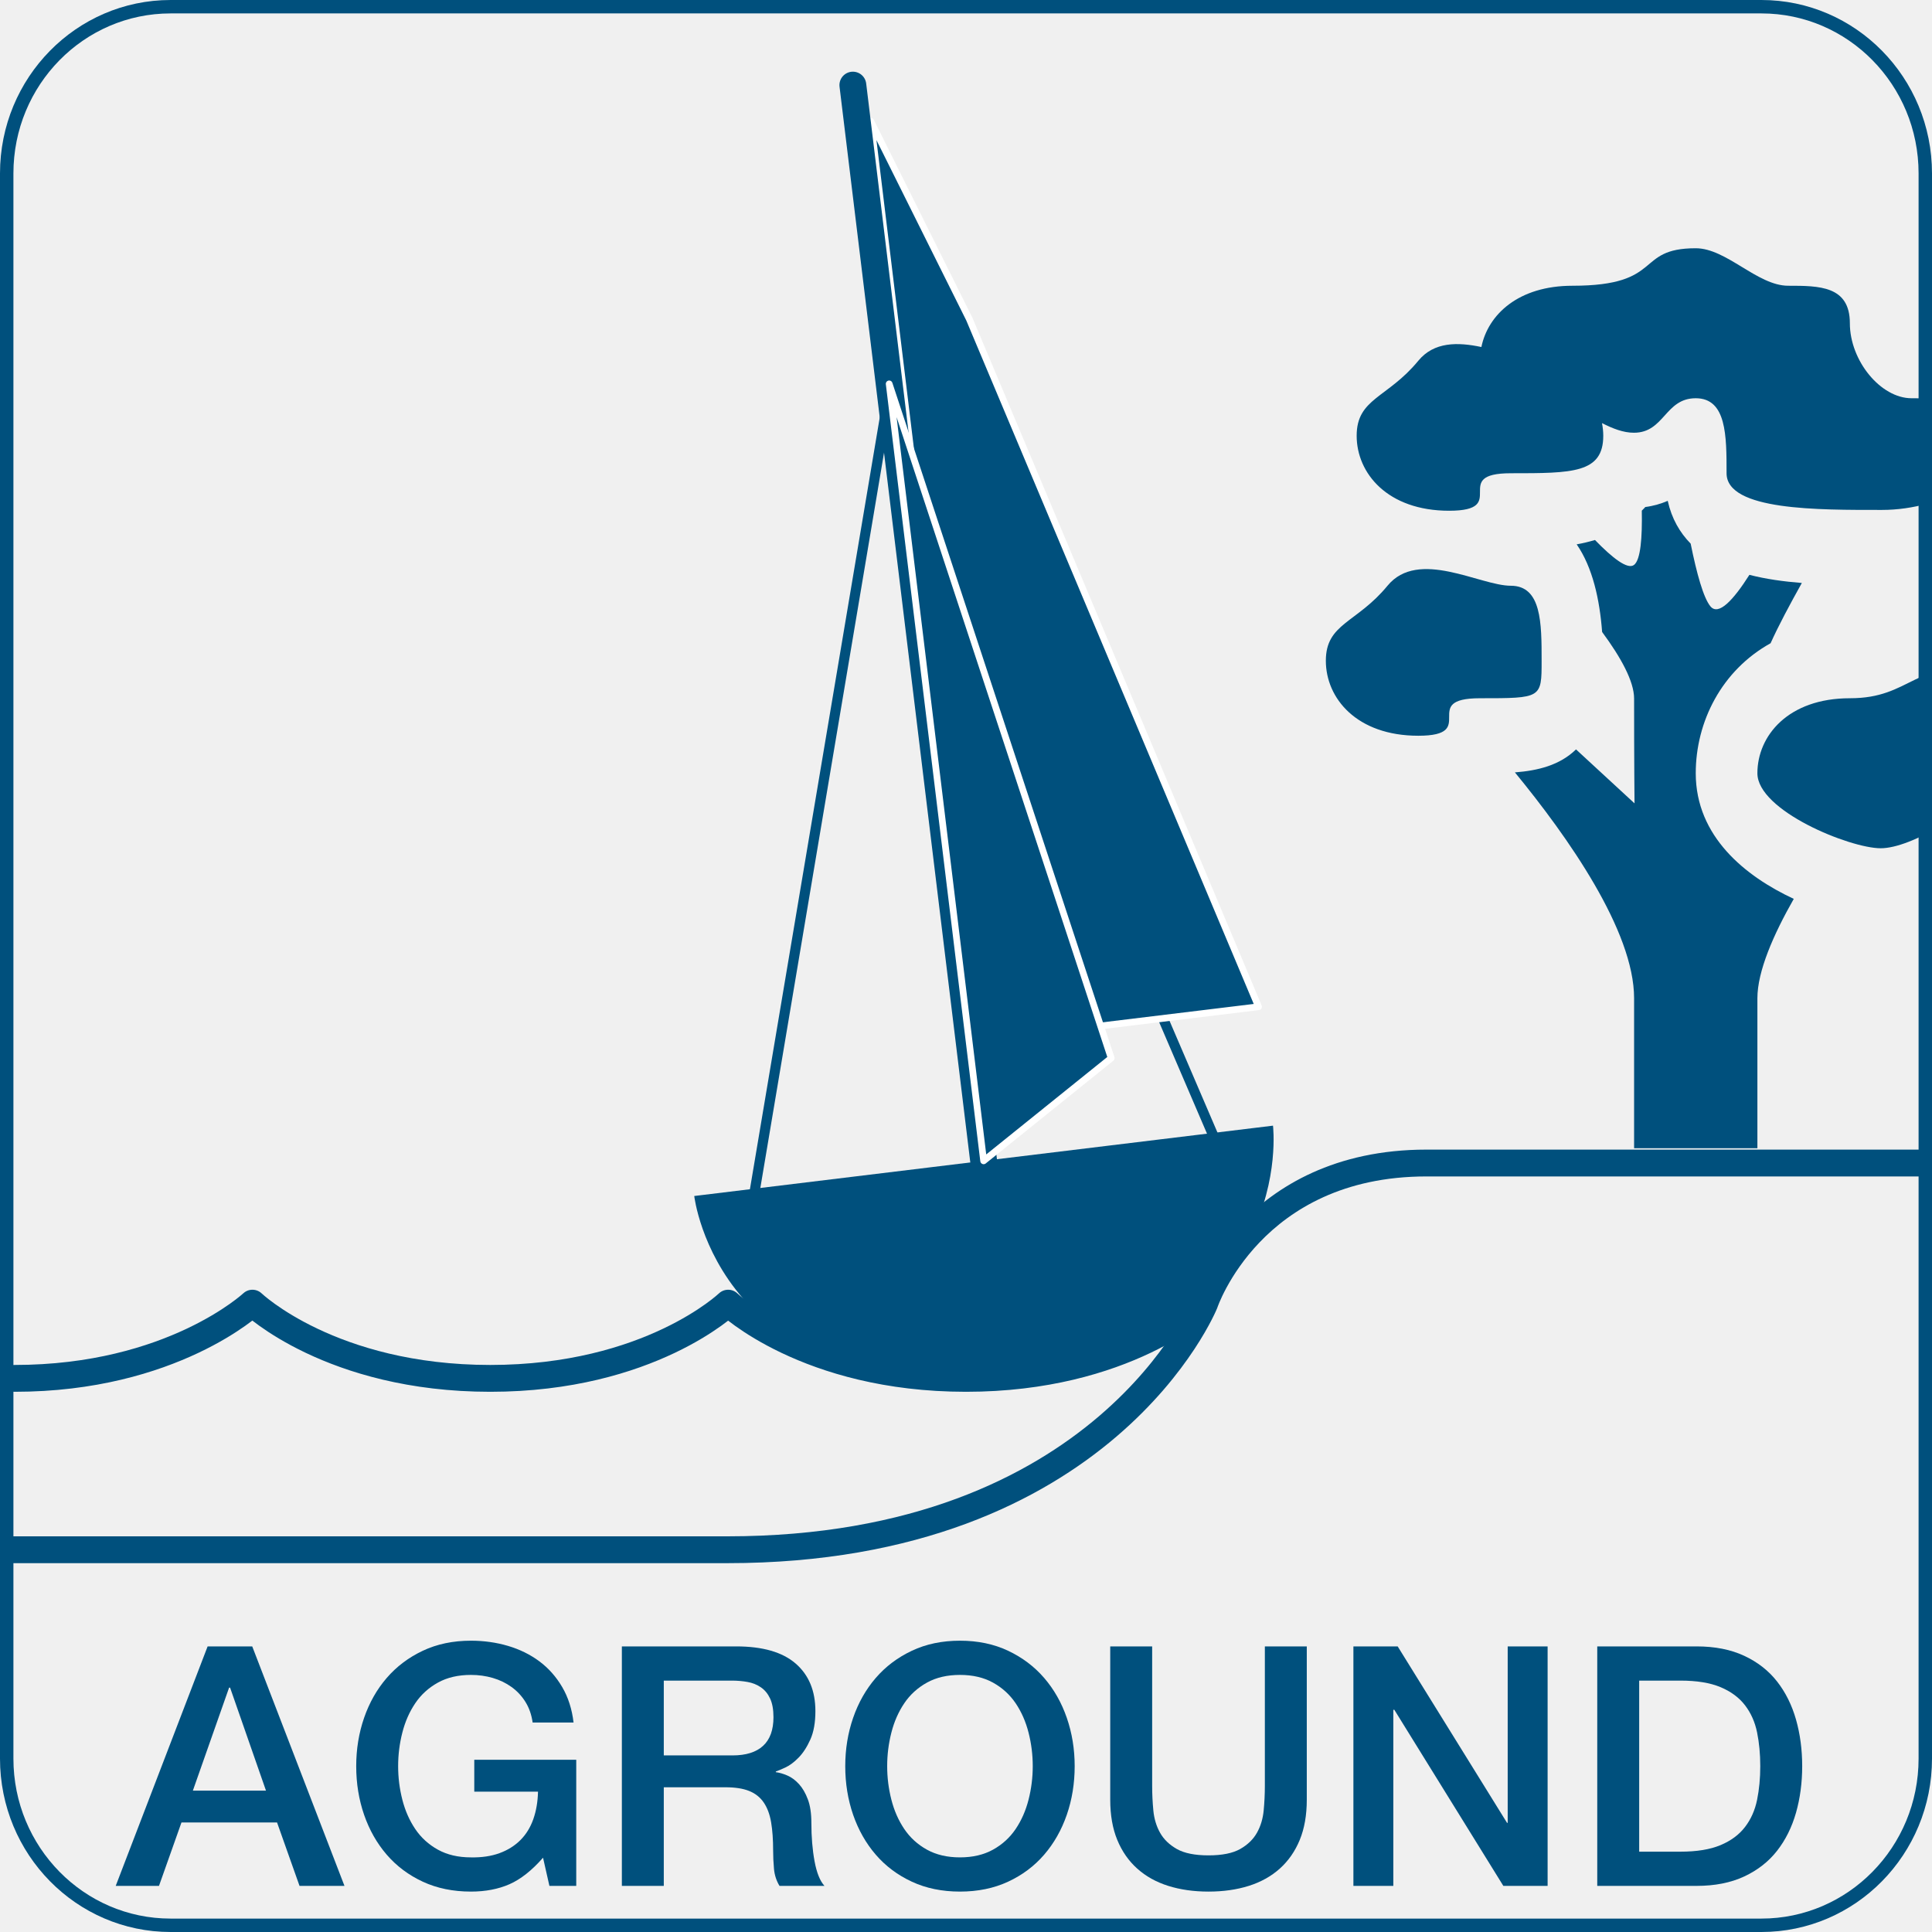
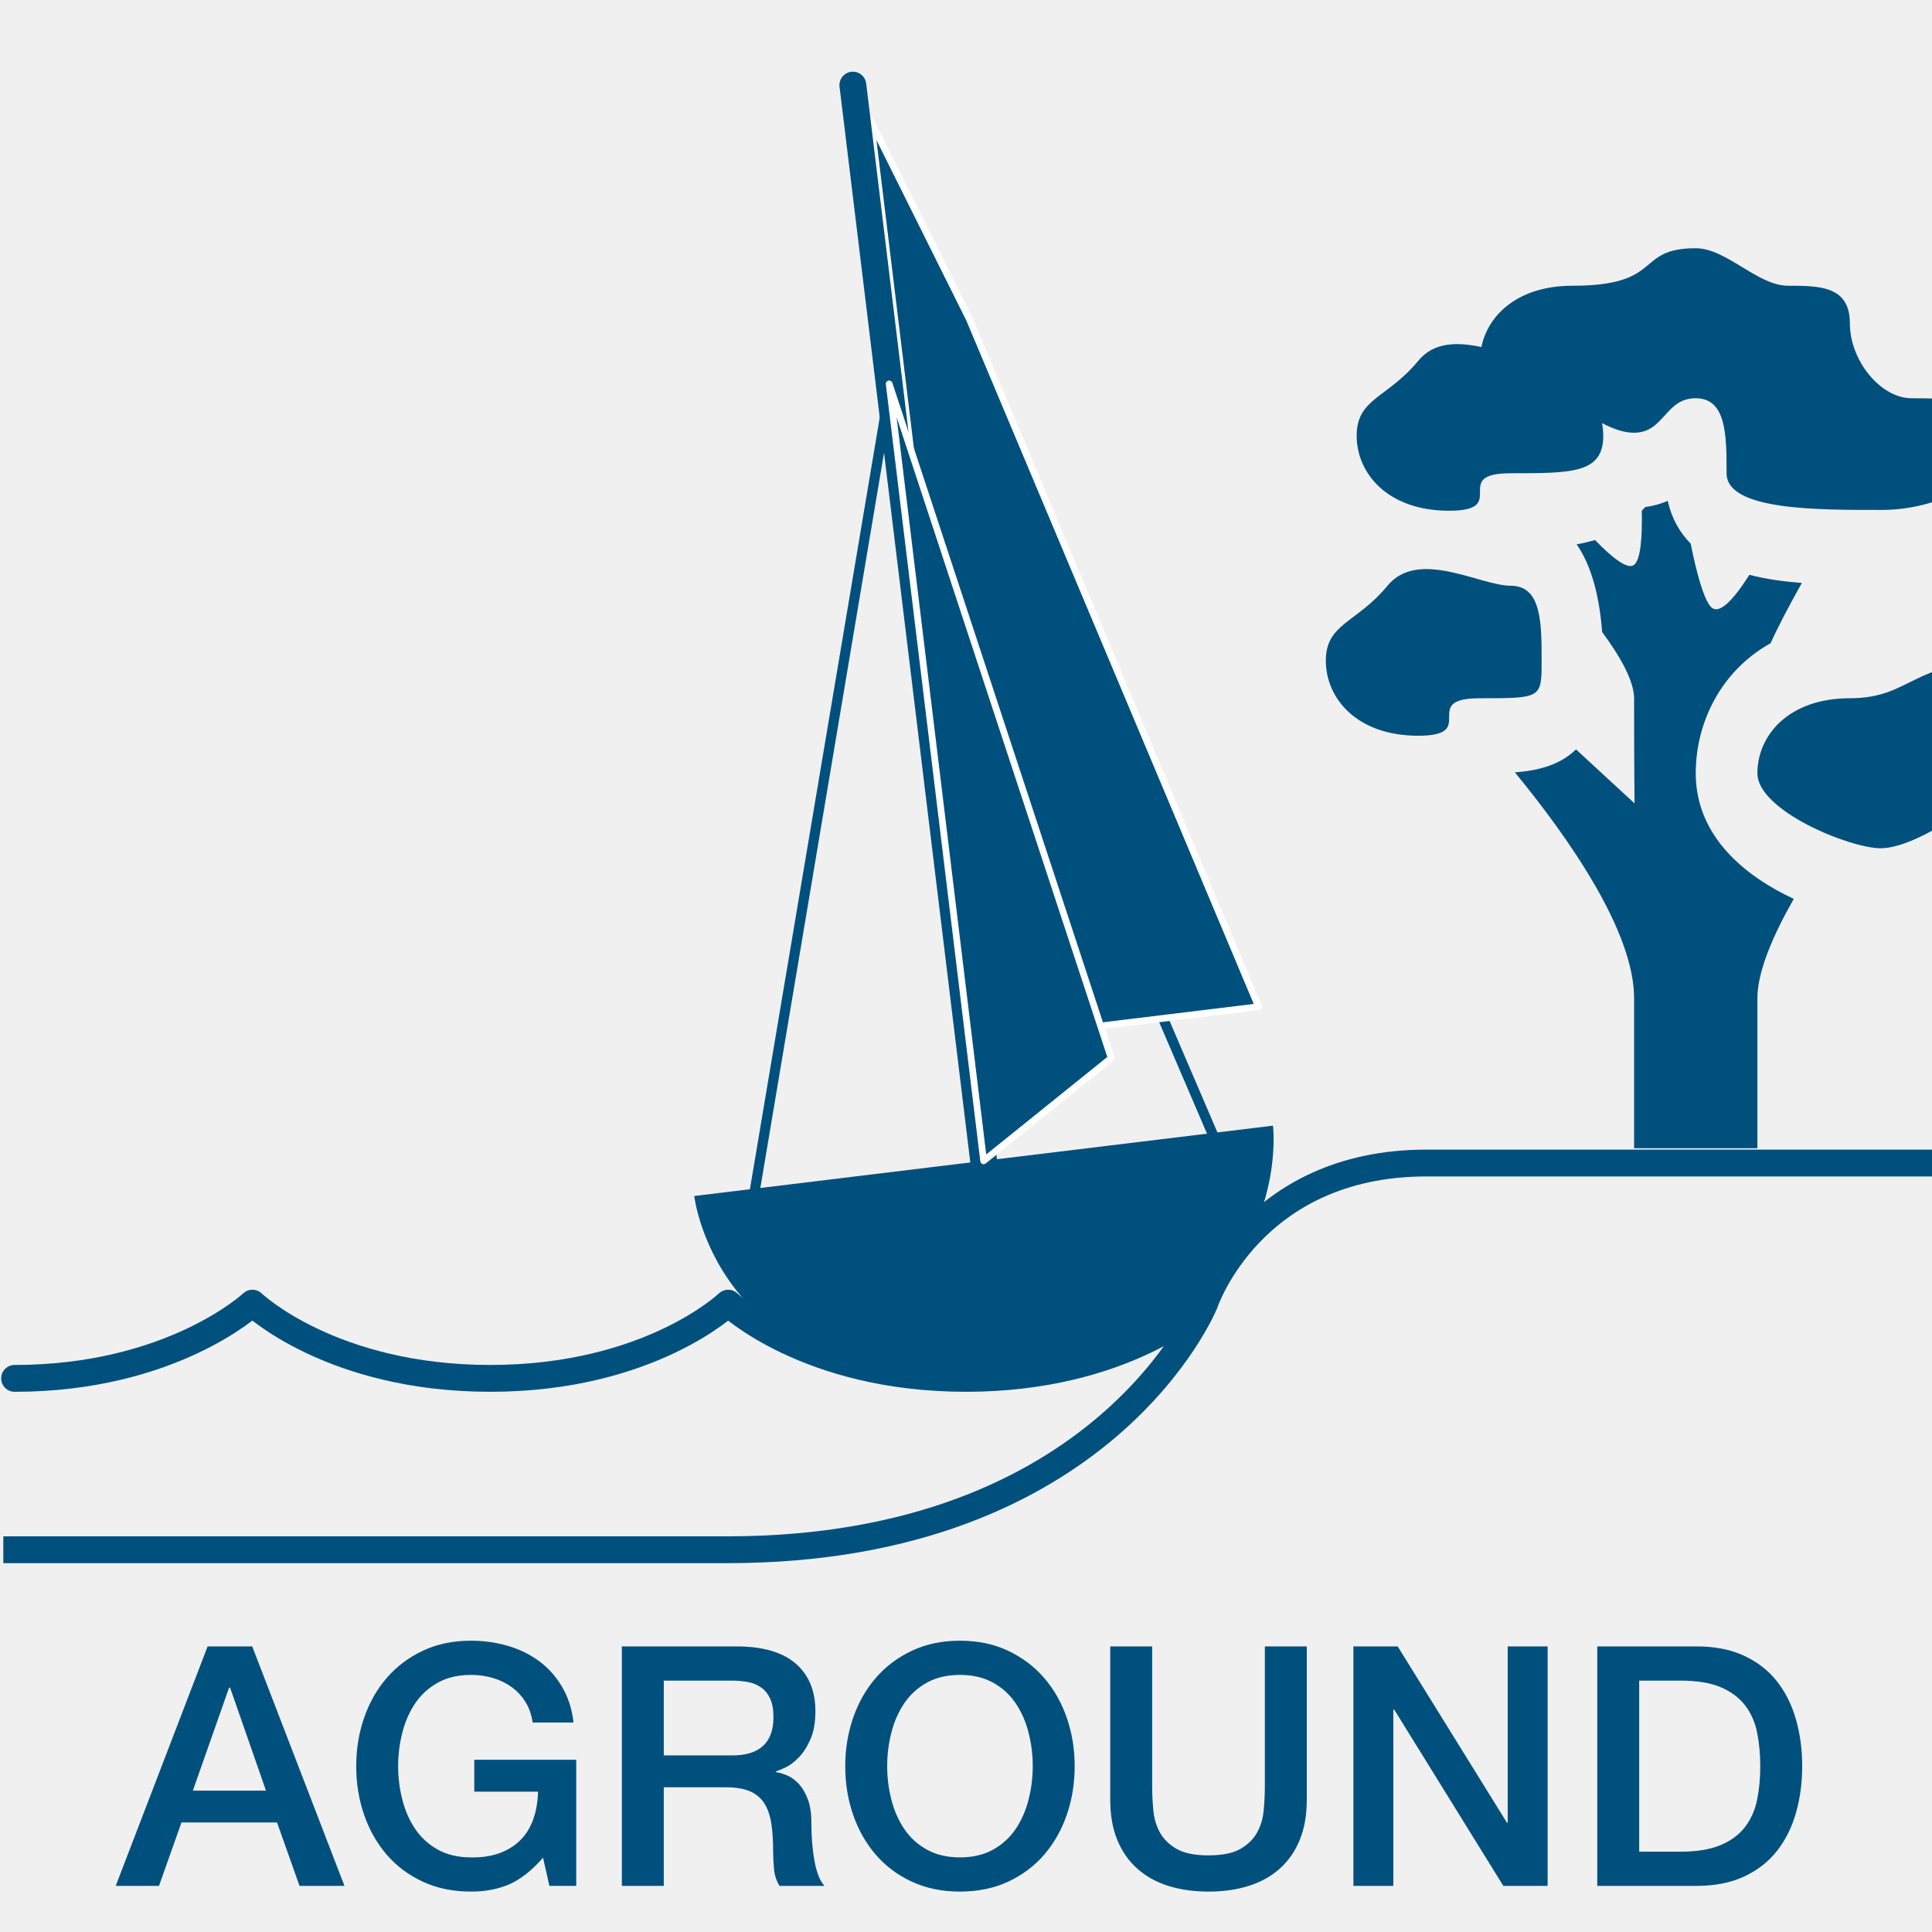
- <svg xmlns="http://www.w3.org/2000/svg" xmlns:ns1="http://vectornator.io" xmlns:xlink="http://www.w3.org/1999/xlink" height="100%" stroke-miterlimit="10" style="fill-rule:nonzero;clip-rule:evenodd;stroke-linecap:round;stroke-linejoin:round;" version="1.1" viewBox="0 0 144 144" width="100%" xml:space="preserve">
+ <svg xmlns="http://www.w3.org/2000/svg" height="100%" stroke-miterlimit="10" style="fill-rule:nonzero;clip-rule:evenodd;stroke-linecap:round;stroke-linejoin:round;" version="1.1" viewBox="0 0 144 144" width="100%" xmlSpace="preserve" xmlnsVectornator="http://vectornator.io" xmlnsXlink="http://www.w3.org/1999/xlink">
  <defs>
    <clipPath id="TextBounds">
      <rect height="27.437" width="144" x="0" y="116.563" />
    </clipPath>
    <path d="M12.716 0L131.284 0C138.307 0 144 5.787 144 12.925L144 131.075C144 138.213 138.307 144 131.284 144L12.716 144C5.693 144-1.42109e-14 138.213-1.42109e-14 131.075L-1.42109e-14 12.925C-1.42109e-14 5.787 5.693 0 12.716 0Z" id="Fill" />
  </defs>
  <clipPath id="ArtboardFrame">
    <rect height="144" width="144" x="0" y="0" />
  </clipPath>
-   <g clip-path="url(#ArtboardFrame)" id="Layer-1" ns1:layerName="Layer 1">
+   <g clip-path="url(#ArtboardFrame)" id="Layer-1" vectornatorLayerName="Layer 1">
    <path d="M1.087 102.736C12.829 102.736 18.815 97.129 18.815 97.129C18.815 97.129 24.665 102.736 36.543 102.736C48.421 102.736 54.272 97.129 54.272 97.129C54.272 97.129 60.116 102.736 72 102.736C83.884 102.736 89.728 97.129 89.728 97.129" fill="none" opacity="1" stroke="#00507d" stroke-linecap="round" stroke-linejoin="round" stroke-width="2" />
    <g fill="#00507d" opacity="1" stroke="none">
      <path clip-path="url(#TextBounds)" d="M15.475 122.713L18.8 122.713L25.675 140.563L22.325 140.563L20.65 135.838L13.525 135.838L11.85 140.563L8.625 140.563L15.475 122.713ZM14.375 133.463L19.825 133.463L17.15 125.788L17.075 125.788L14.375 133.463Z" />
      <path clip-path="url(#TextBounds)" d="M42.95 140.563L40.95 140.563L40.475 138.463C39.642 139.413 38.808 140.071 37.975 140.438C37.142 140.804 36.183 140.988 35.1 140.988C33.767 140.988 32.571 140.742 31.512 140.25C30.454 139.759 29.558 139.088 28.825 138.238C28.092 137.388 27.529 136.396 27.137 135.263C26.746 134.129 26.55 132.921 26.55 131.638C26.55 130.371 26.746 129.171 27.137 128.038C27.529 126.904 28.092 125.913 28.825 125.063C29.558 124.213 30.454 123.538 31.512 123.038C32.571 122.538 33.767 122.288 35.1 122.288C36.067 122.288 36.987 122.417 37.862 122.675C38.737 122.934 39.517 123.317 40.2 123.825C40.883 124.334 41.45 124.971 41.9 125.738C42.35 126.504 42.633 127.388 42.75 128.388L39.7 128.388C39.617 127.804 39.438 127.292 39.163 126.85C38.888 126.409 38.542 126.038 38.125 125.738C37.708 125.438 37.242 125.213 36.725 125.063C36.208 124.913 35.667 124.838 35.1 124.838C34.15 124.838 33.329 125.029 32.638 125.413C31.946 125.796 31.383 126.309 30.95 126.95C30.517 127.592 30.196 128.321 29.988 129.138C29.779 129.954 29.675 130.788 29.675 131.638C29.675 132.488 29.779 133.321 29.988 134.138C30.196 134.954 30.517 135.684 30.95 136.325C31.383 136.967 31.946 137.479 32.638 137.863C33.329 138.246 34.15 138.438 35.1 138.438C35.9 138.454 36.608 138.35 37.225 138.125C37.842 137.9 38.362 137.575 38.788 137.15C39.212 136.725 39.533 136.204 39.75 135.588C39.967 134.971 40.083 134.288 40.1 133.538L35.35 133.538L35.35 131.163L42.95 131.163L42.95 140.563Z" />
      <path clip-path="url(#TextBounds)" d="M46.35 122.713L54.875 122.713C56.842 122.713 58.317 123.138 59.3 123.988C60.283 124.838 60.775 126.021 60.775 127.538C60.775 128.388 60.65 129.092 60.4 129.65C60.15 130.209 59.858 130.659 59.525 131C59.192 131.342 58.862 131.588 58.538 131.738C58.212 131.888 57.975 131.988 57.825 132.038L57.825 132.088C58.092 132.121 58.379 132.204 58.688 132.338C58.996 132.471 59.283 132.684 59.55 132.975C59.817 133.267 60.038 133.646 60.212 134.113C60.388 134.579 60.475 135.163 60.475 135.863C60.475 136.913 60.554 137.867 60.712 138.725C60.871 139.584 61.117 140.196 61.45 140.563L58.1 140.563C57.867 140.179 57.729 139.754 57.688 139.288C57.646 138.821 57.625 138.371 57.625 137.938C57.625 137.121 57.575 136.417 57.475 135.825C57.375 135.234 57.192 134.742 56.925 134.35C56.658 133.959 56.296 133.671 55.837 133.488C55.379 133.304 54.792 133.213 54.075 133.213L49.475 133.213L49.475 140.563L46.35 140.563L46.35 122.713ZM49.475 130.838L54.6 130.838C55.6 130.838 56.358 130.6 56.875 130.125C57.392 129.65 57.65 128.938 57.65 127.988C57.65 127.421 57.567 126.959 57.4 126.6C57.233 126.242 57.004 125.963 56.712 125.763C56.421 125.563 56.087 125.429 55.712 125.363C55.337 125.296 54.95 125.263 54.55 125.263L49.475 125.263L49.475 130.838Z" />
      <path clip-path="url(#TextBounds)" d="M71.55 124.838C70.6 124.838 69.779 125.029 69.088 125.413C68.396 125.796 67.833 126.309 67.4 126.95C66.967 127.592 66.646 128.321 66.438 129.138C66.229 129.954 66.125 130.788 66.125 131.638C66.125 132.488 66.229 133.321 66.438 134.138C66.646 134.954 66.967 135.684 67.4 136.325C67.833 136.967 68.396 137.479 69.088 137.863C69.779 138.246 70.6 138.438 71.55 138.438C72.5 138.438 73.321 138.246 74.013 137.863C74.704 137.479 75.267 136.967 75.7 136.325C76.133 135.684 76.454 134.954 76.662 134.138C76.871 133.321 76.975 132.488 76.975 131.638C76.975 130.788 76.871 129.954 76.662 129.138C76.454 128.321 76.133 127.592 75.7 126.95C75.267 126.309 74.704 125.796 74.013 125.413C73.321 125.029 72.5 124.838 71.55 124.838ZM71.55 122.288C72.883 122.288 74.079 122.538 75.138 123.038C76.196 123.538 77.092 124.213 77.825 125.063C78.558 125.913 79.121 126.904 79.513 128.038C79.904 129.171 80.1 130.371 80.1 131.638C80.1 132.921 79.904 134.129 79.513 135.263C79.121 136.396 78.558 137.388 77.825 138.238C77.092 139.088 76.196 139.759 75.138 140.25C74.079 140.742 72.883 140.988 71.55 140.988C70.217 140.988 69.021 140.742 67.963 140.25C66.904 139.759 66.008 139.088 65.275 138.238C64.542 137.388 63.979 136.396 63.587 135.263C63.196 134.129 63 132.921 63 131.638C63 130.371 63.196 129.171 63.587 128.038C63.979 126.904 64.542 125.913 65.275 125.063C66.008 124.213 66.904 123.538 67.963 123.038C69.021 122.538 70.217 122.288 71.55 122.288Z" />
      <path clip-path="url(#TextBounds)" d="M82.75 122.713L85.875 122.713L85.875 133.113C85.875 133.713 85.904 134.321 85.963 134.938C86.021 135.554 86.188 136.109 86.463 136.6C86.737 137.092 87.154 137.496 87.713 137.813C88.271 138.129 89.058 138.288 90.075 138.288C91.092 138.288 91.879 138.129 92.438 137.813C92.996 137.496 93.412 137.092 93.688 136.6C93.963 136.109 94.129 135.554 94.188 134.938C94.246 134.321 94.275 133.713 94.275 133.113L94.275 122.713L97.4 122.713L97.4 134.138C97.4 135.288 97.225 136.288 96.875 137.138C96.525 137.988 96.029 138.7 95.388 139.275C94.746 139.85 93.975 140.279 93.075 140.563C92.175 140.846 91.175 140.988 90.075 140.988C88.975 140.988 87.975 140.846 87.075 140.563C86.175 140.279 85.404 139.85 84.763 139.275C84.121 138.7 83.625 137.988 83.275 137.138C82.925 136.288 82.75 135.288 82.75 134.138L82.75 122.713Z" />
      <path clip-path="url(#TextBounds)" d="M100.875 122.713L104.175 122.713L112.325 135.863L112.375 135.863L112.375 122.713L115.35 122.713L115.35 140.563L112.05 140.563L103.925 127.438L103.85 127.438L103.85 140.563L100.875 140.563L100.875 122.713Z" />
      <path clip-path="url(#TextBounds)" d="M119.05 122.713L126.45 122.713C127.817 122.713 129 122.946 130 123.413C131 123.879 131.817 124.517 132.45 125.325C133.083 126.134 133.554 127.079 133.863 128.163C134.171 129.246 134.325 130.404 134.325 131.638C134.325 132.871 134.171 134.029 133.863 135.113C133.554 136.196 133.083 137.142 132.45 137.95C131.817 138.759 131 139.396 130 139.863C129 140.329 127.817 140.563 126.45 140.563L119.05 140.563L119.05 122.713ZM122.175 138.013L125.25 138.013C126.467 138.013 127.462 137.85 128.238 137.525C129.013 137.2 129.621 136.75 130.062 136.175C130.504 135.6 130.804 134.925 130.963 134.15C131.121 133.375 131.2 132.538 131.2 131.638C131.2 130.738 131.121 129.9 130.963 129.125C130.804 128.35 130.504 127.675 130.062 127.1C129.621 126.525 129.013 126.075 128.238 125.75C127.462 125.425 126.467 125.263 125.25 125.263L122.175 125.263L122.175 138.013Z" />
    </g>
    <path d="M51.745 89.143L94.882 83.9C94.882 83.9 96.819 99.833 75.389 102.438C53.573 105.09 51.745 89.143 51.745 89.143Z" fill="#00507d" fill-rule="nonzero" opacity="1" stroke="none" />
    <path d="M66.375 28.599L91.235 86.508L73.674 88.643L55.911 90.802L66.375 28.599Z" fill="none" opacity="1" stroke="#00507d" stroke-linecap="butt" stroke-linejoin="round" stroke-width="0.75" />
    <path d="M64.901 9.03L72.251 23.788L93.805 75.037L73.229 77.538L64.901 9.03Z" fill="#00507d" fill-rule="nonzero" opacity="1" stroke="#ffffff" stroke-linecap="butt" stroke-linejoin="round" stroke-width="0.5" />
    <path d="M63.567 6.343L73.573 88.655" fill="none" opacity="1" stroke="#00507d" stroke-linecap="round" stroke-linejoin="round" stroke-width="2" />
    <path d="M66.274 28.611L82.823 78.867L73.314 86.522L66.274 28.611Z" fill="#00507d" fill-rule="nonzero" opacity="1" stroke="#ffffff" stroke-linecap="butt" stroke-linejoin="round" stroke-width="0.5" />
    <path d="M0.248 115.508C0.248 115.508 39.324 115.509 54.208 115.509C82.364 115.509 89.792 97.129 89.792 97.129C89.792 97.129 93.259 86.685 106.321 86.685C119.324 86.685 144 86.685 144 86.685" fill="none" opacity="1" stroke="#00507d" stroke-linecap="butt" stroke-linejoin="round" stroke-width="2" />
    <path d="M149.366 32.478C149.366 29.683 144.771 29.683 142.473 29.683C140.176 29.683 137.878 26.888 137.878 24.093C137.878 21.298 135.581 21.298 133.283 21.298C130.986 21.298 128.688 18.503 126.391 18.503C121.796 18.503 124.093 21.298 117.201 21.298C113.169 21.298 110.908 23.45 110.414 25.865C108.657 25.493 106.885 25.462 105.713 26.888C103.416 29.683 101.118 29.683 101.118 32.478C101.118 35.273 103.416 38.068 108.011 38.068C112.606 38.068 108.011 35.273 112.606 35.273C117.201 35.273 119.498 35.273 119.498 32.478C119.498 32.162 119.462 31.846 119.404 31.536C120.197 31.939 120.99 32.254 121.78 32.254C124.061 32.254 124.093 29.683 126.391 29.683C128.688 29.683 128.688 32.478 128.688 35.273C128.688 38.068 135.581 38.007 140.266 38.007C144.952 38.007 149.366 35.273 149.366 32.478ZM112.606 43.658C110.308 43.658 105.713 40.863 103.416 43.658C101.118 46.453 98.821 46.453 98.821 49.248C98.821 52.043 101.118 54.838 105.713 54.838C110.308 54.838 105.713 52.043 110.308 52.043C114.903 52.043 114.903 52.043 114.903 49.248C114.903 46.453 114.903 43.658 112.606 43.658ZM149.366 49.248C142.473 49.248 142.473 52.043 137.878 52.043C133.283 52.043 130.986 54.838 130.986 57.633C130.986 60.428 137.878 63.224 140.176 63.224C142.473 63.224 147.068 60.428 149.366 57.633C151.663 54.838 153.961 57.633 153.961 54.838C153.961 52.043 153.961 49.248 149.366 49.248Z" fill="#00507d" fill-rule="nonzero" opacity="1" stroke="none" />
    <path d="M126.391 57.633C126.391 53.796 128.319 49.969 131.969 47.943C132.567 46.618 133.401 45.059 134.299 43.451C132.95 43.345 131.622 43.163 130.391 42.845C129.189 44.734 128.087 45.922 127.485 45.193C126.965 44.561 126.464 42.753 126.012 40.519C125.205 39.695 124.599 38.661 124.303 37.33C123.806 37.545 123.25 37.71 122.628 37.791C122.552 37.895 122.451 37.965 122.37 38.06C122.409 40.081 122.281 41.724 121.794 42.104C121.318 42.476 120.188 41.598 118.88 40.248C118.435 40.38 117.98 40.491 117.516 40.572C118.71 42.297 119.232 44.701 119.413 47.105C120.817 49.005 121.796 50.788 121.796 52.066C121.796 56.89 121.828 59.878 121.828 59.878L117.467 55.856C116.257 57.038 114.625 57.438 112.912 57.569C116.875 62.394 121.796 69.389 121.796 74.404C121.796 82.789 121.796 85.584 121.796 85.584L130.986 85.584C130.986 85.584 130.986 79.994 130.986 74.404C130.986 72.397 132.176 69.669 133.697 66.997C130.076 65.311 126.391 62.343 126.391 57.633Z" fill="#00507d" fill-rule="nonzero" opacity="1" stroke="none" />
    <g opacity="1">
      <mask height="144" id="StrokeMask" maskUnits="userSpaceOnUse" width="144" x="-1.42109e-14" y="0">
        <rect fill="#000000" height="144" stroke="none" width="144" x="-1.42109e-14" y="0" />
-         <use fill="#ffffff" fill-rule="evenodd" stroke="none" xlink:href="#Fill" />
+         <use fill="#ffffff" fill-rule="evenodd" stroke="none" xlinkHref="#Fill" />
      </mask>
-       <use fill="none" mask="url(#StrokeMask)" stroke="#00507d" stroke-linecap="butt" stroke-linejoin="round" stroke-width="2" xlink:href="#Fill" />
+       <use fill="none" mask="url(#StrokeMask)" stroke="#00507d" stroke-linecap="butt" stroke-linejoin="round" stroke-width="2" xlinkHref="#Fill" />
    </g>
  </g>
</svg>
